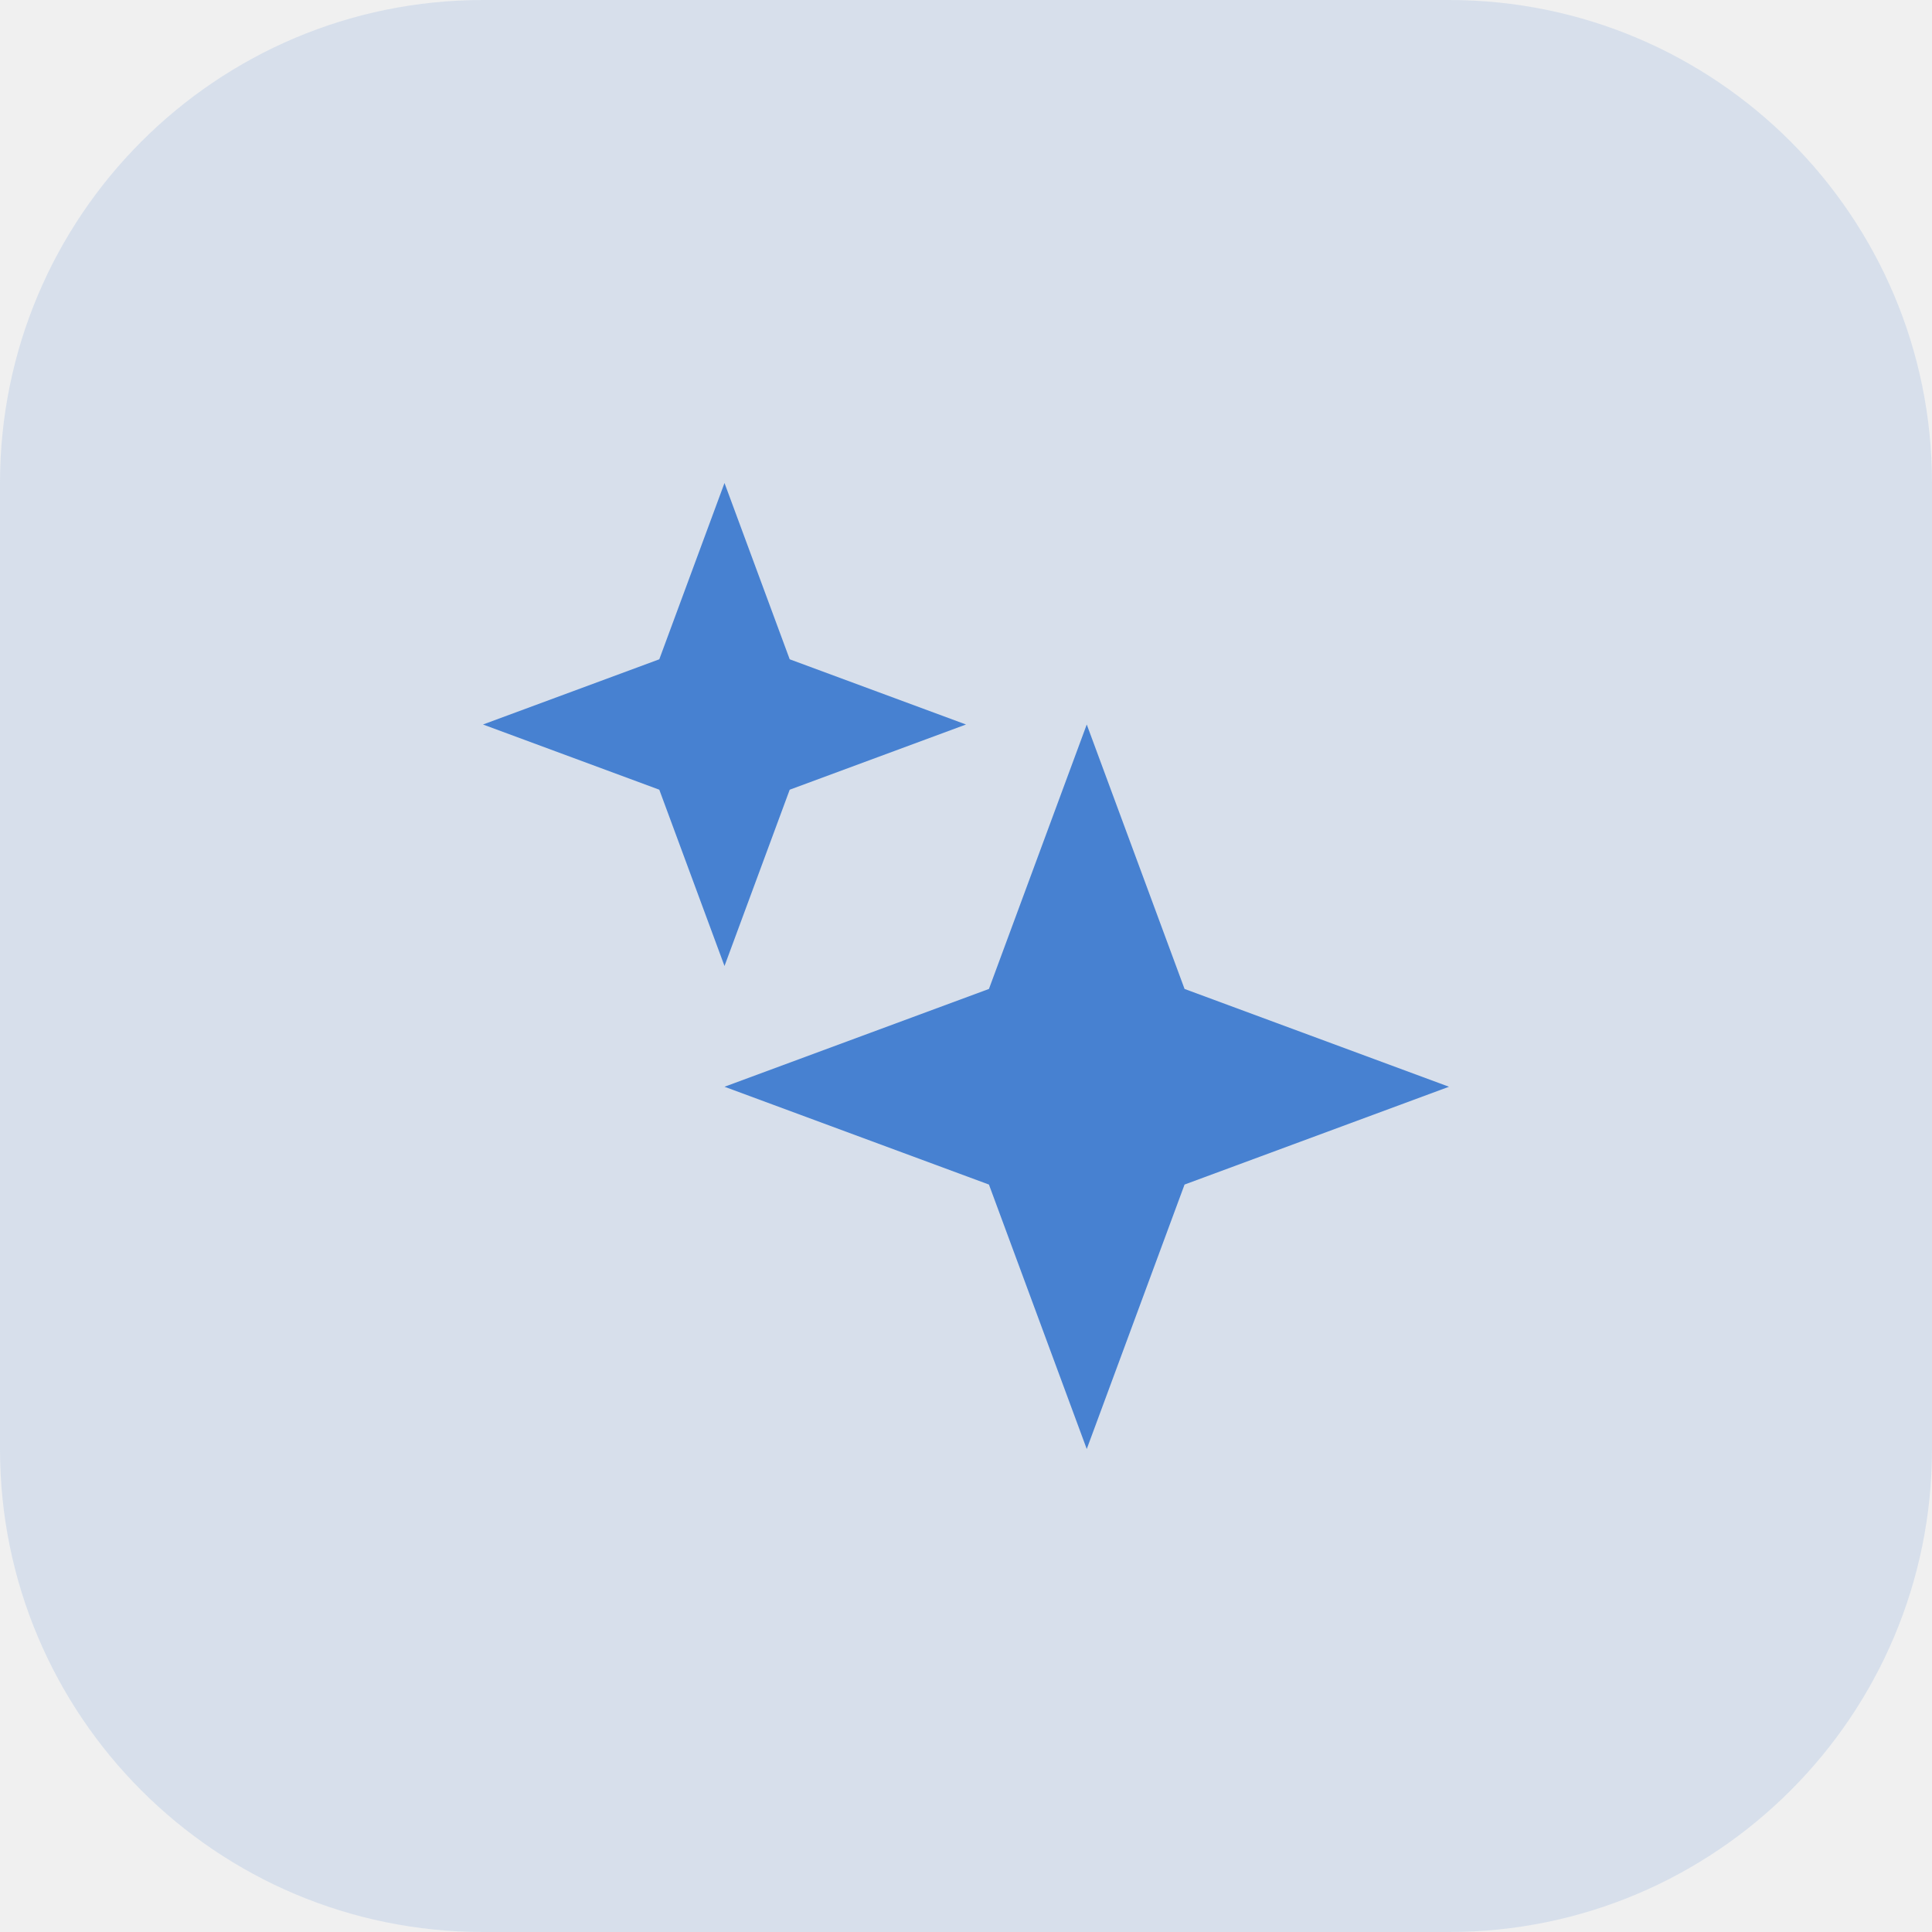
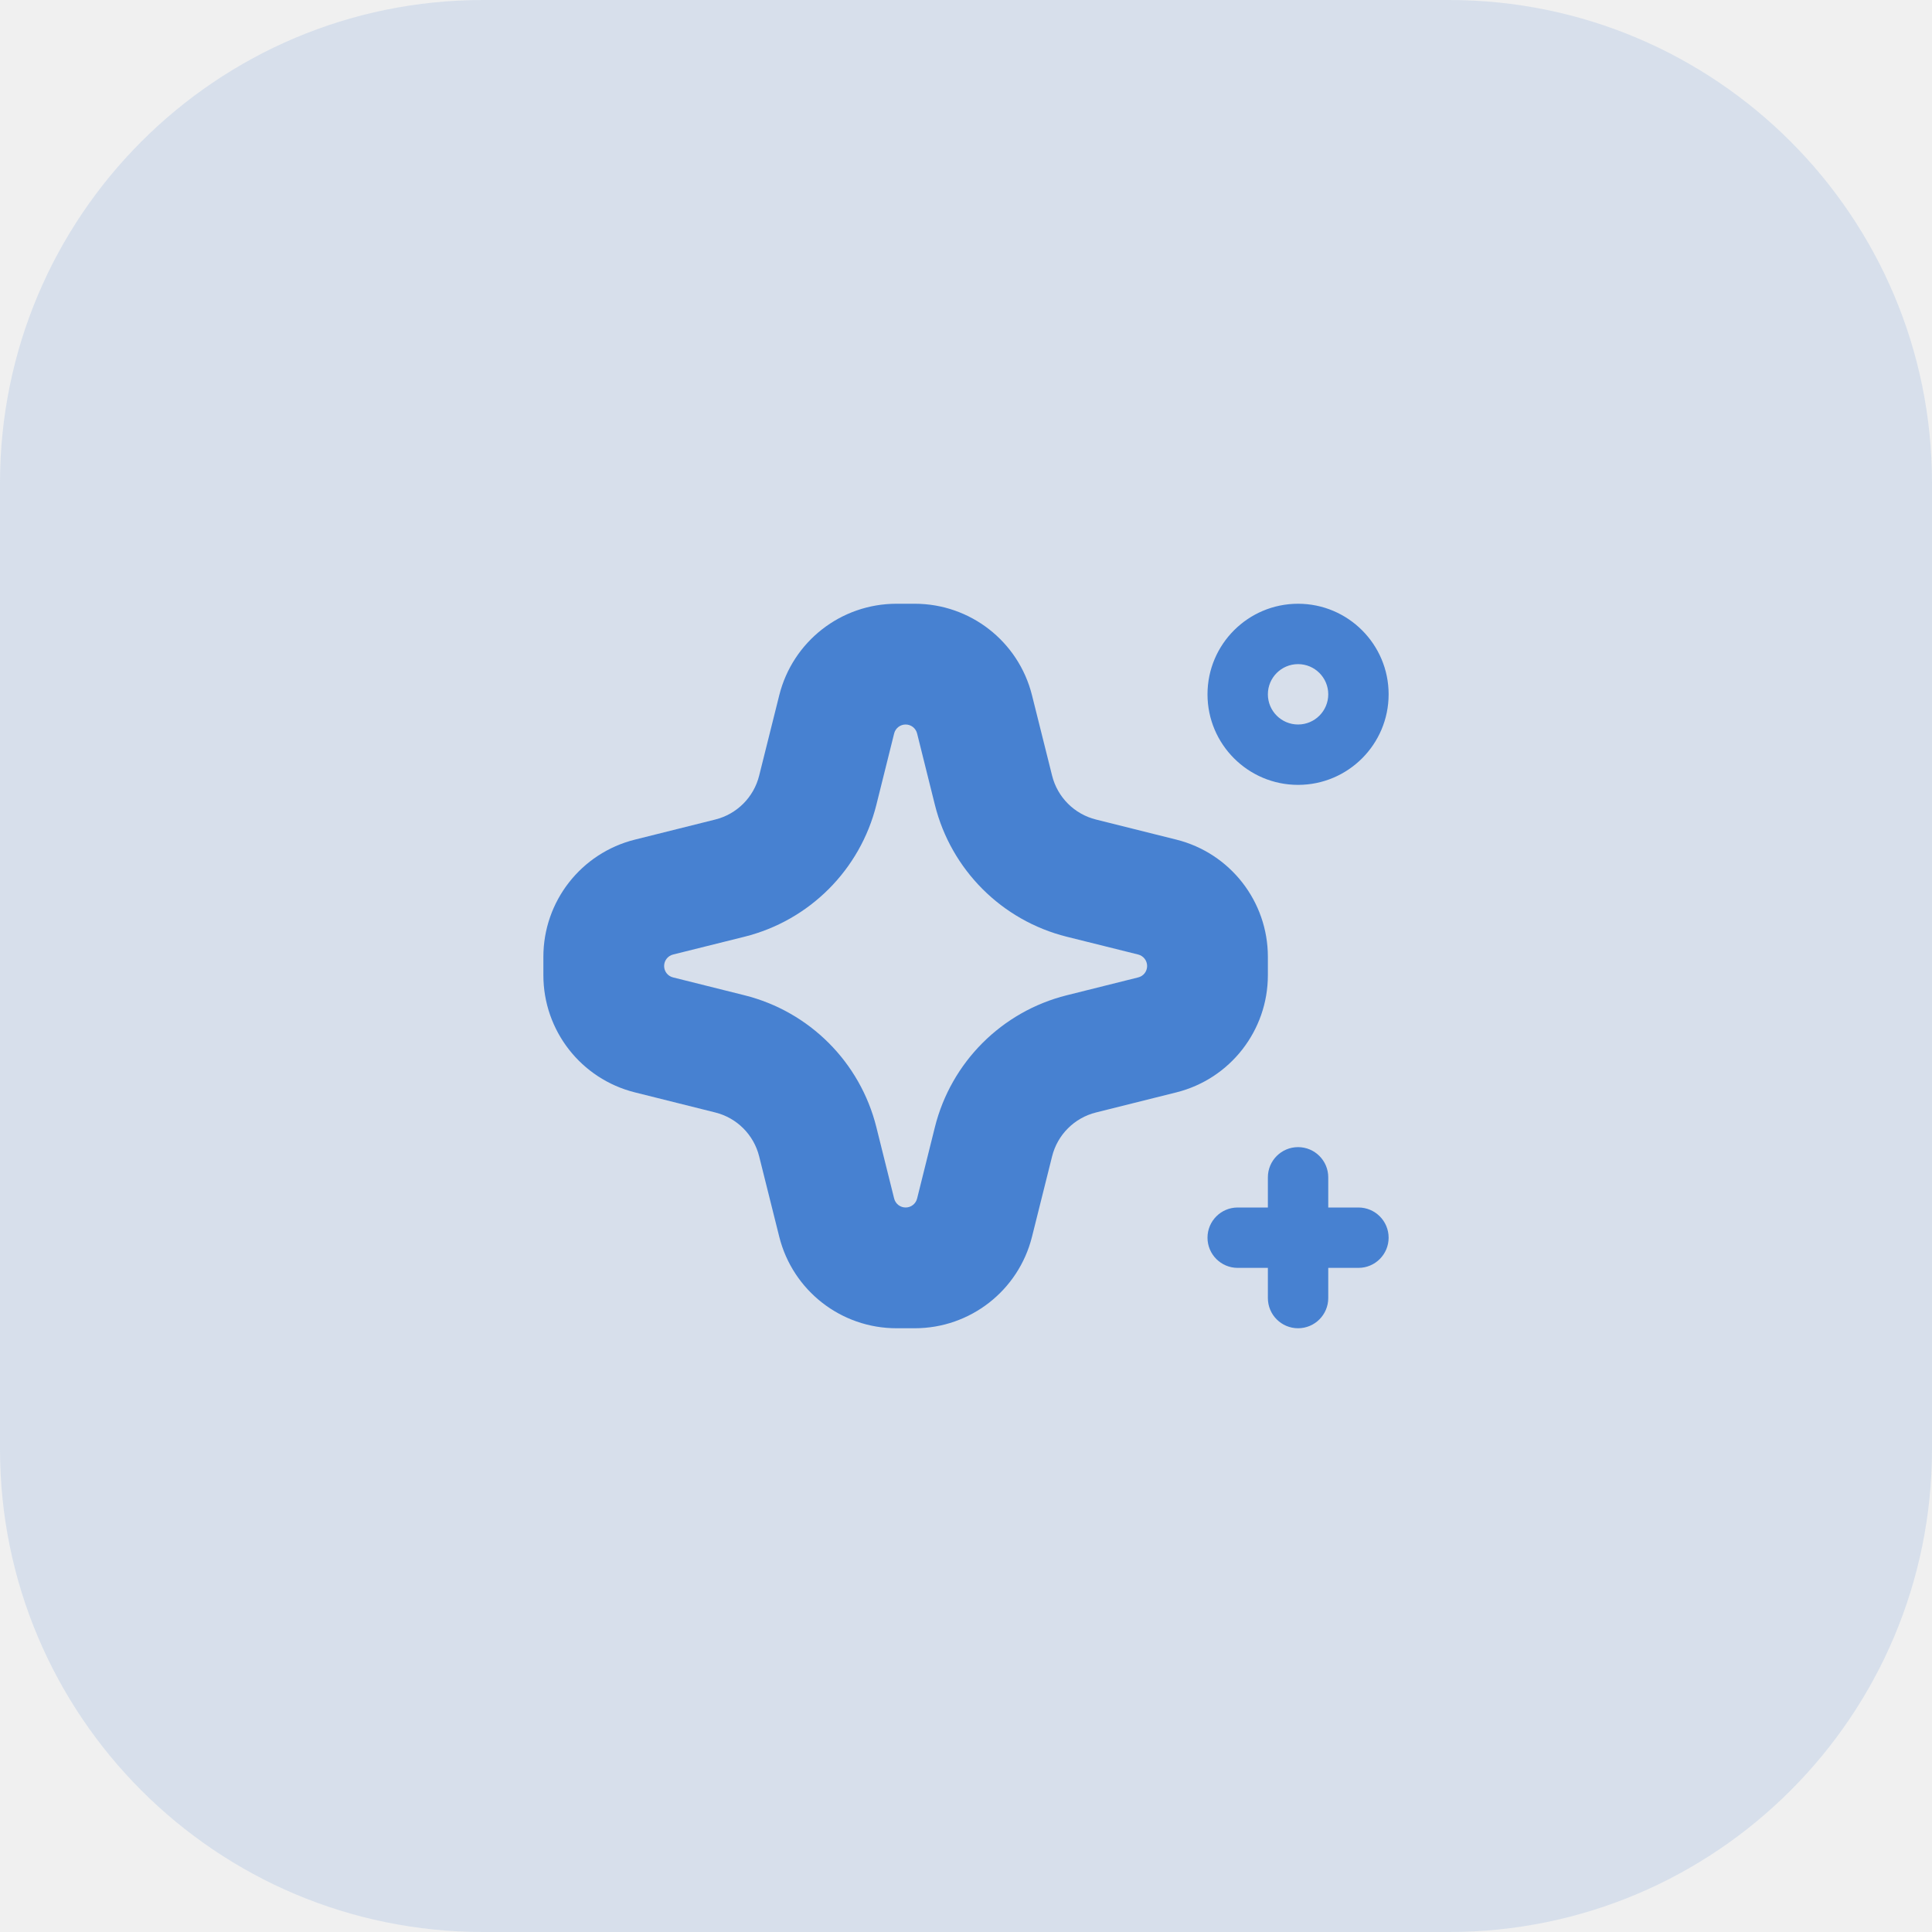
<svg xmlns="http://www.w3.org/2000/svg" width="32" height="32" viewBox="0 0 32 32" fill="none">
  <rect opacity="0.15" width="32" height="32" rx="8" fill="#4781D1" />
-   <g clip-path="url(#clip0_2488_18095)">
-     <path d="M18 12L19.62 16.38L24 18L19.62 19.62L18 24L16.38 19.62L12 18L16.38 16.38L18 12Z" fill="#4781D1" />
-     <path d="M12 8L13.08 10.92L16 12L13.08 13.08L12 16L10.92 13.08L8 12L10.92 10.92L12 8Z" fill="#4781D1" />
-   </g>
-   <defs>
-     <clipPath id="clip0_2488_18095">
-       <rect width="16" height="16" fill="white" transform="translate(8 8)" />
-     </clipPath>
-   </defs>
+   <path d="M15.152 10C16.07 10 16.87 10.624 17.093 11.515L17.426 12.847C17.515 13.205 17.795 13.485 18.153 13.574L19.485 13.907C20.375 14.13 21 14.93 21 15.848V16.152C21 17.07 20.375 17.87 19.485 18.093L18.153 18.426C17.795 18.515 17.515 18.795 17.426 19.153L17.093 20.485C16.87 21.375 16.07 22 15.152 22H14.848C13.93 22 13.13 21.375 12.907 20.485L12.574 19.153C12.485 18.795 12.205 18.515 11.847 18.426L10.515 18.093C9.624 17.87 9 17.07 9 16.152V15.848C9 14.93 9.624 14.13 10.515 13.907L11.847 13.574C12.205 13.485 12.485 13.205 12.574 12.847L12.907 11.515C13.13 10.624 13.93 10 14.848 10H15.152ZM21.5 19C21.776 19 22 19.224 22 19.5V20H22.5C22.776 20 23 20.224 23 20.5C23 20.776 22.776 21 22.5 21H22V21.5C22 21.776 21.776 22 21.5 22C21.224 22 21 21.776 21 21.5V21H20.5C20.224 21 20 20.776 20 20.5C20 20.224 20.224 20 20.5 20H21V19.5C21 19.224 21.224 19 21.5 19ZM15 12C14.91 12 14.832 12.061 14.81 12.148L14.515 13.332C14.246 14.407 13.407 15.246 12.332 15.515L11.148 15.81C11.061 15.832 11 15.91 11 16C11 16.09 11.061 16.168 11.148 16.189L12.332 16.485C13.407 16.754 14.246 17.593 14.515 18.668L14.81 19.852C14.832 19.939 14.91 20 15 20C15.09 20 15.168 19.939 15.19 19.852L15.485 18.668C15.754 17.593 16.593 16.754 17.668 16.485L18.852 16.189C18.939 16.168 19 16.09 19 16C19 15.91 18.939 15.832 18.852 15.81L17.668 15.515C16.593 15.246 15.754 14.407 15.485 13.332L15.19 12.148C15.168 12.061 15.09 12 15 12ZM21.5 10C22.328 10 23 10.672 23 11.5C23 12.328 22.328 13 21.5 13C20.672 13 20 12.328 20 11.5C20 10.672 20.672 10 21.5 10ZM21.5 11C21.224 11 21 11.224 21 11.5C21 11.776 21.224 12 21.5 12C21.776 12 22 11.776 22 11.5C22 11.224 21.776 11 21.5 11Z" fill="#4781D1" />
</svg>
